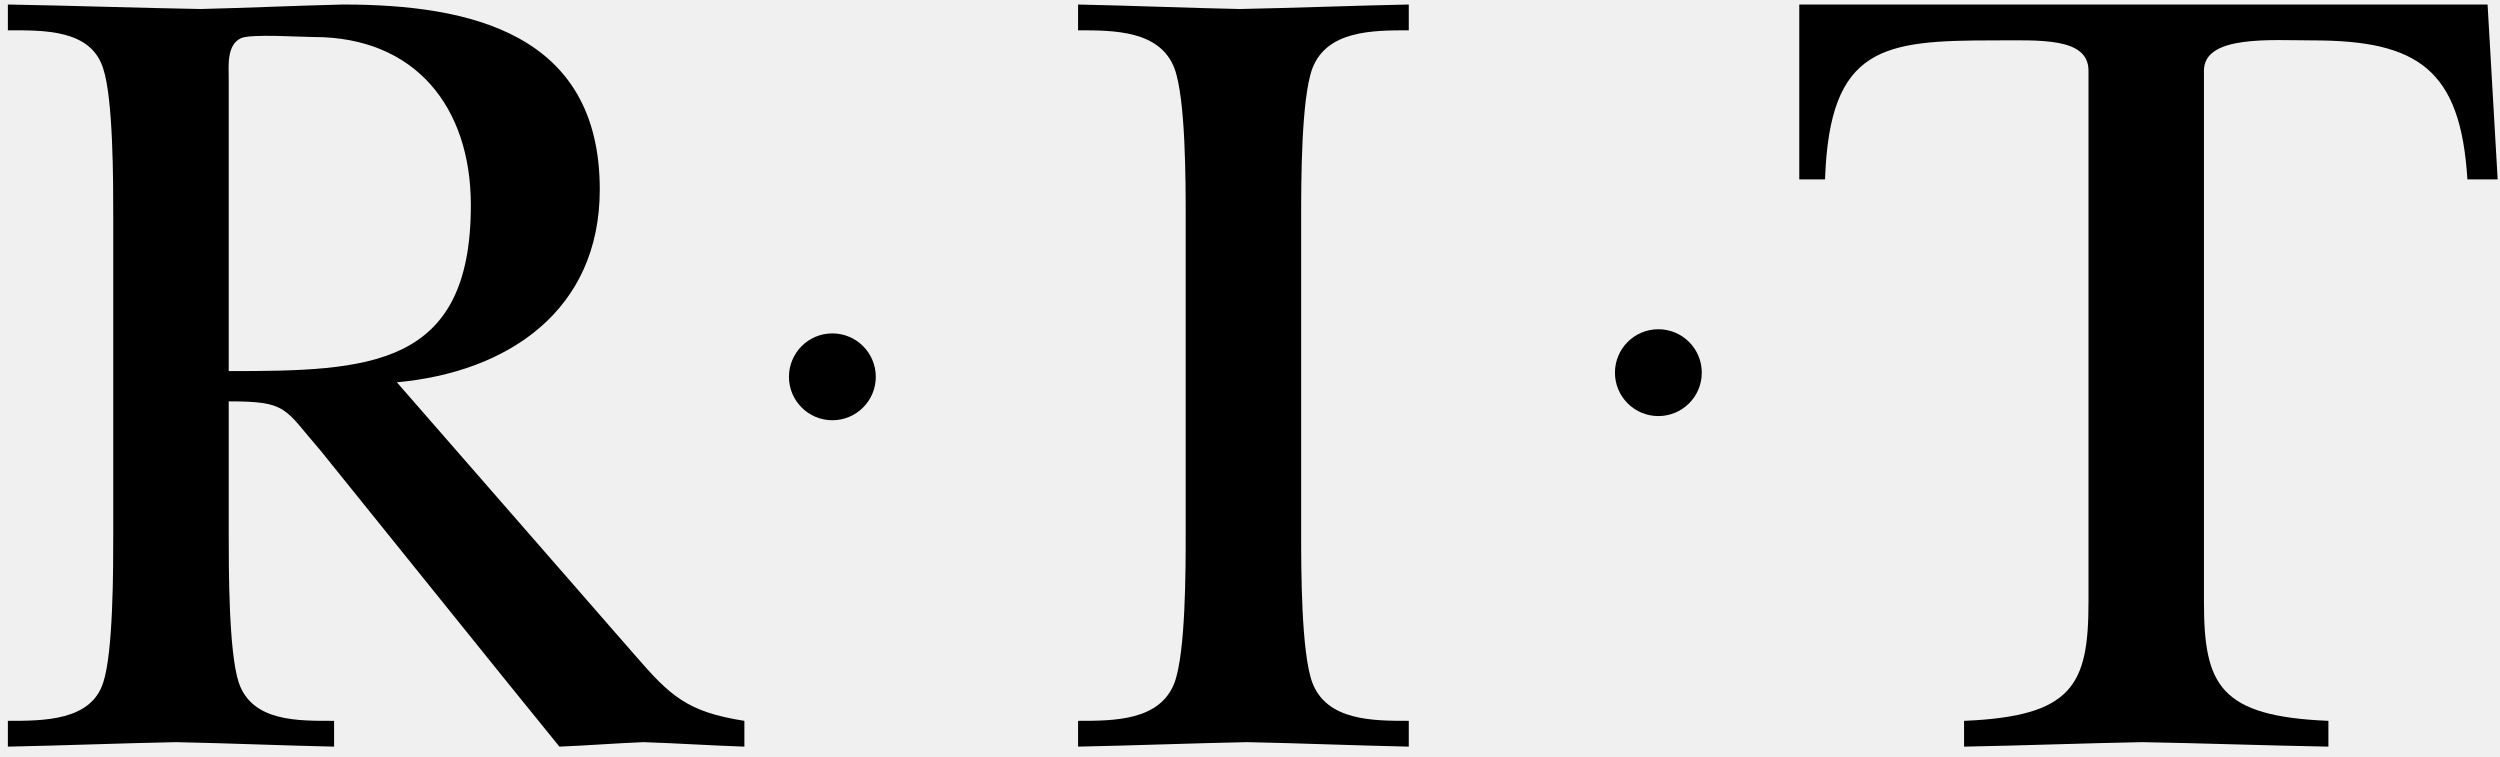
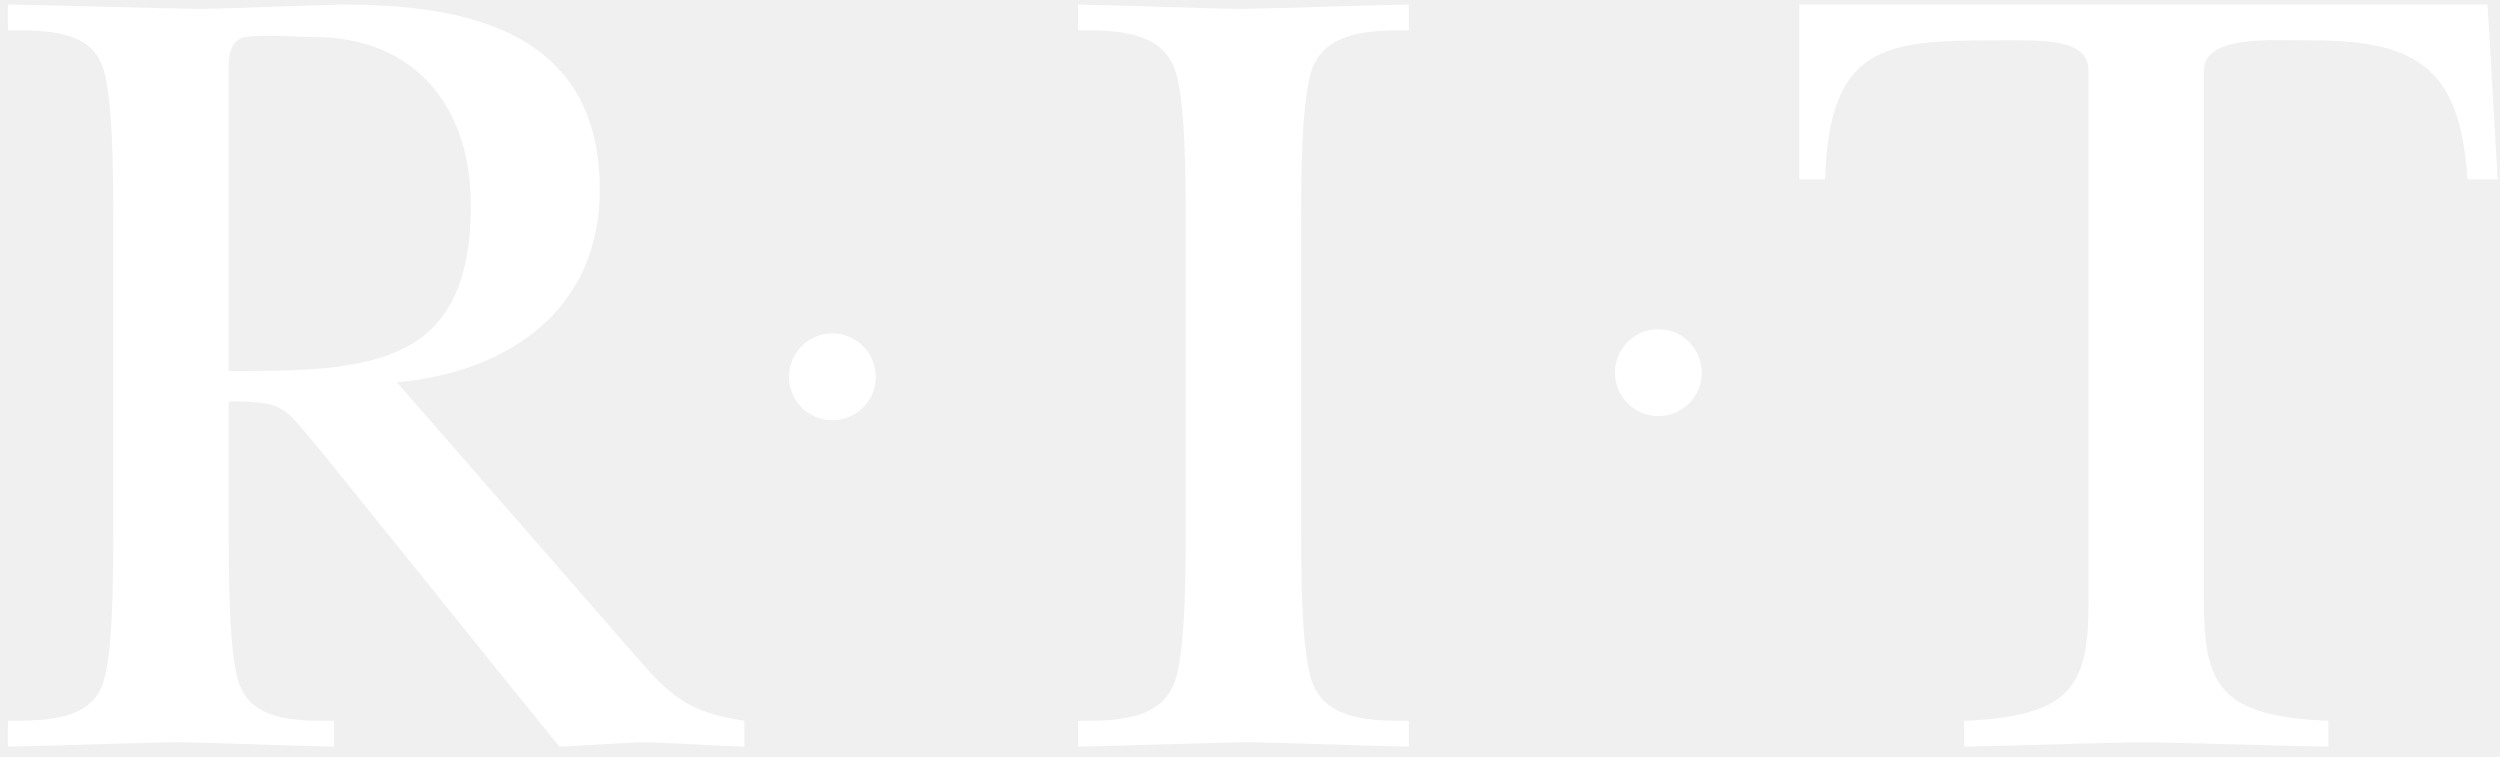
<svg xmlns="http://www.w3.org/2000/svg" width="228px" height="69px" viewBox="0 0 228 69" version="1.1">
  <defs />
  <g id="Page-1" stroke="none" stroke-width="1" fill="none" fill-rule="evenodd">
-     <g id="rit" fill="#000000">
+     <g id="rit" fill="#ffffff">
      <path d="M20.859,7.16 L20.859,33.844 C33.638,33.844 42.942,33.537 42.942,18.713 C42.942,9.716 37.83,3.377 28.629,3.377 C27.402,3.377 22.903,3.07 21.983,3.479 C20.654,4.093 20.859,6.035 20.859,7.16 Z M36.194,34.866 L57.868,59.709 C61.14,63.492 62.673,64.924 67.888,65.741 L67.888,68.093 C64.82,67.99 61.753,67.786 58.687,67.684 C56.13,67.786 53.574,67.99 51.019,68.093 L46.213,62.163 L29.242,41.102 C25.868,37.218 26.277,36.604 20.859,36.604 L20.859,48.668 C20.859,51.939 20.859,59.505 21.779,62.266 C23.006,65.844 27.197,65.741 30.469,65.741 L30.469,68.093 C25.766,67.99 20.961,67.786 16.054,67.684 C10.942,67.786 5.83,67.99 0.718,68.093 L0.718,65.741 C3.99,65.741 8.284,65.741 9.408,62.266 C10.329,59.505 10.329,51.939 10.329,48.668 L10.329,19.837 C10.329,16.565 10.329,9 9.408,6.24 C8.284,2.661 3.99,2.764 0.718,2.764 L0.718,0.412 C6.545,0.515 12.476,0.719 18.303,0.821 C22.597,0.719 26.993,0.515 31.287,0.412 C42.942,0.412 54.699,3.07 54.699,17.281 C54.699,28.323 46.315,33.945 36.194,34.866 L36.194,34.866 Z" id="Fill-1" />
      <path d="M108.135,48.668 C108.135,51.939 108.135,59.505 107.113,62.266 C105.783,65.741 101.592,65.741 98.32,65.741 L98.32,68.093 C103.432,67.99 108.647,67.786 113.758,67.684 C118.666,67.786 123.676,67.99 128.481,68.093 L128.481,65.741 C125.209,65.741 121.018,65.741 119.688,62.266 C118.666,59.505 118.666,51.939 118.666,48.668 L118.666,19.837 C118.666,16.565 118.666,9 119.688,6.24 C121.018,2.764 125.209,2.764 128.481,2.764 L128.481,0.412 C123.369,0.515 118.256,0.719 113.043,0.821 C108.135,0.719 103.229,0.515 98.32,0.412 L98.32,2.764 C101.592,2.764 105.783,2.764 107.113,6.24 C108.135,9 108.135,16.565 108.135,19.837 L108.135,48.668" id="Fill-2" />
      <path d="M226.867,0.412 L164.094,0.412 L164.094,16.361 L166.445,16.361 C166.854,4.195 171.762,3.684 181.883,3.684 C185.973,3.684 190.471,3.377 190.471,6.444 L190.471,54.904 C190.471,62.47 189.039,65.332 179.123,65.741 L179.123,68.093 C184.643,67.99 189.959,67.786 195.379,67.684 C201,67.786 206.727,67.99 212.35,68.093 L212.35,65.741 C202.432,65.332 201,62.47 201,54.904 L201,6.444 C201,3.173 207.135,3.684 210.918,3.684 C220.527,3.684 224.414,6.342 225.027,16.361 L227.787,16.361 L226.867,0.412" id="Fill-3" />
      <path d="M71.952,34.367 C71.952,32.18 73.725,30.406 75.912,30.406 C78.099,30.406 79.872,32.18 79.872,34.367 C79.872,36.554 78.099,38.326 75.912,38.326 C73.725,38.326 71.952,36.554 71.952,34.367" id="Fill-4" />
      <path d="M147.283,33.986 C147.283,31.8 149.055,30.026 151.242,30.026 C153.43,30.026 155.203,31.8 155.203,33.986 C155.203,36.174 153.43,37.946 151.242,37.946 C149.055,37.946 147.283,36.174 147.283,33.986" id="Fill-5" />
    </g>
  </g>
</svg>
